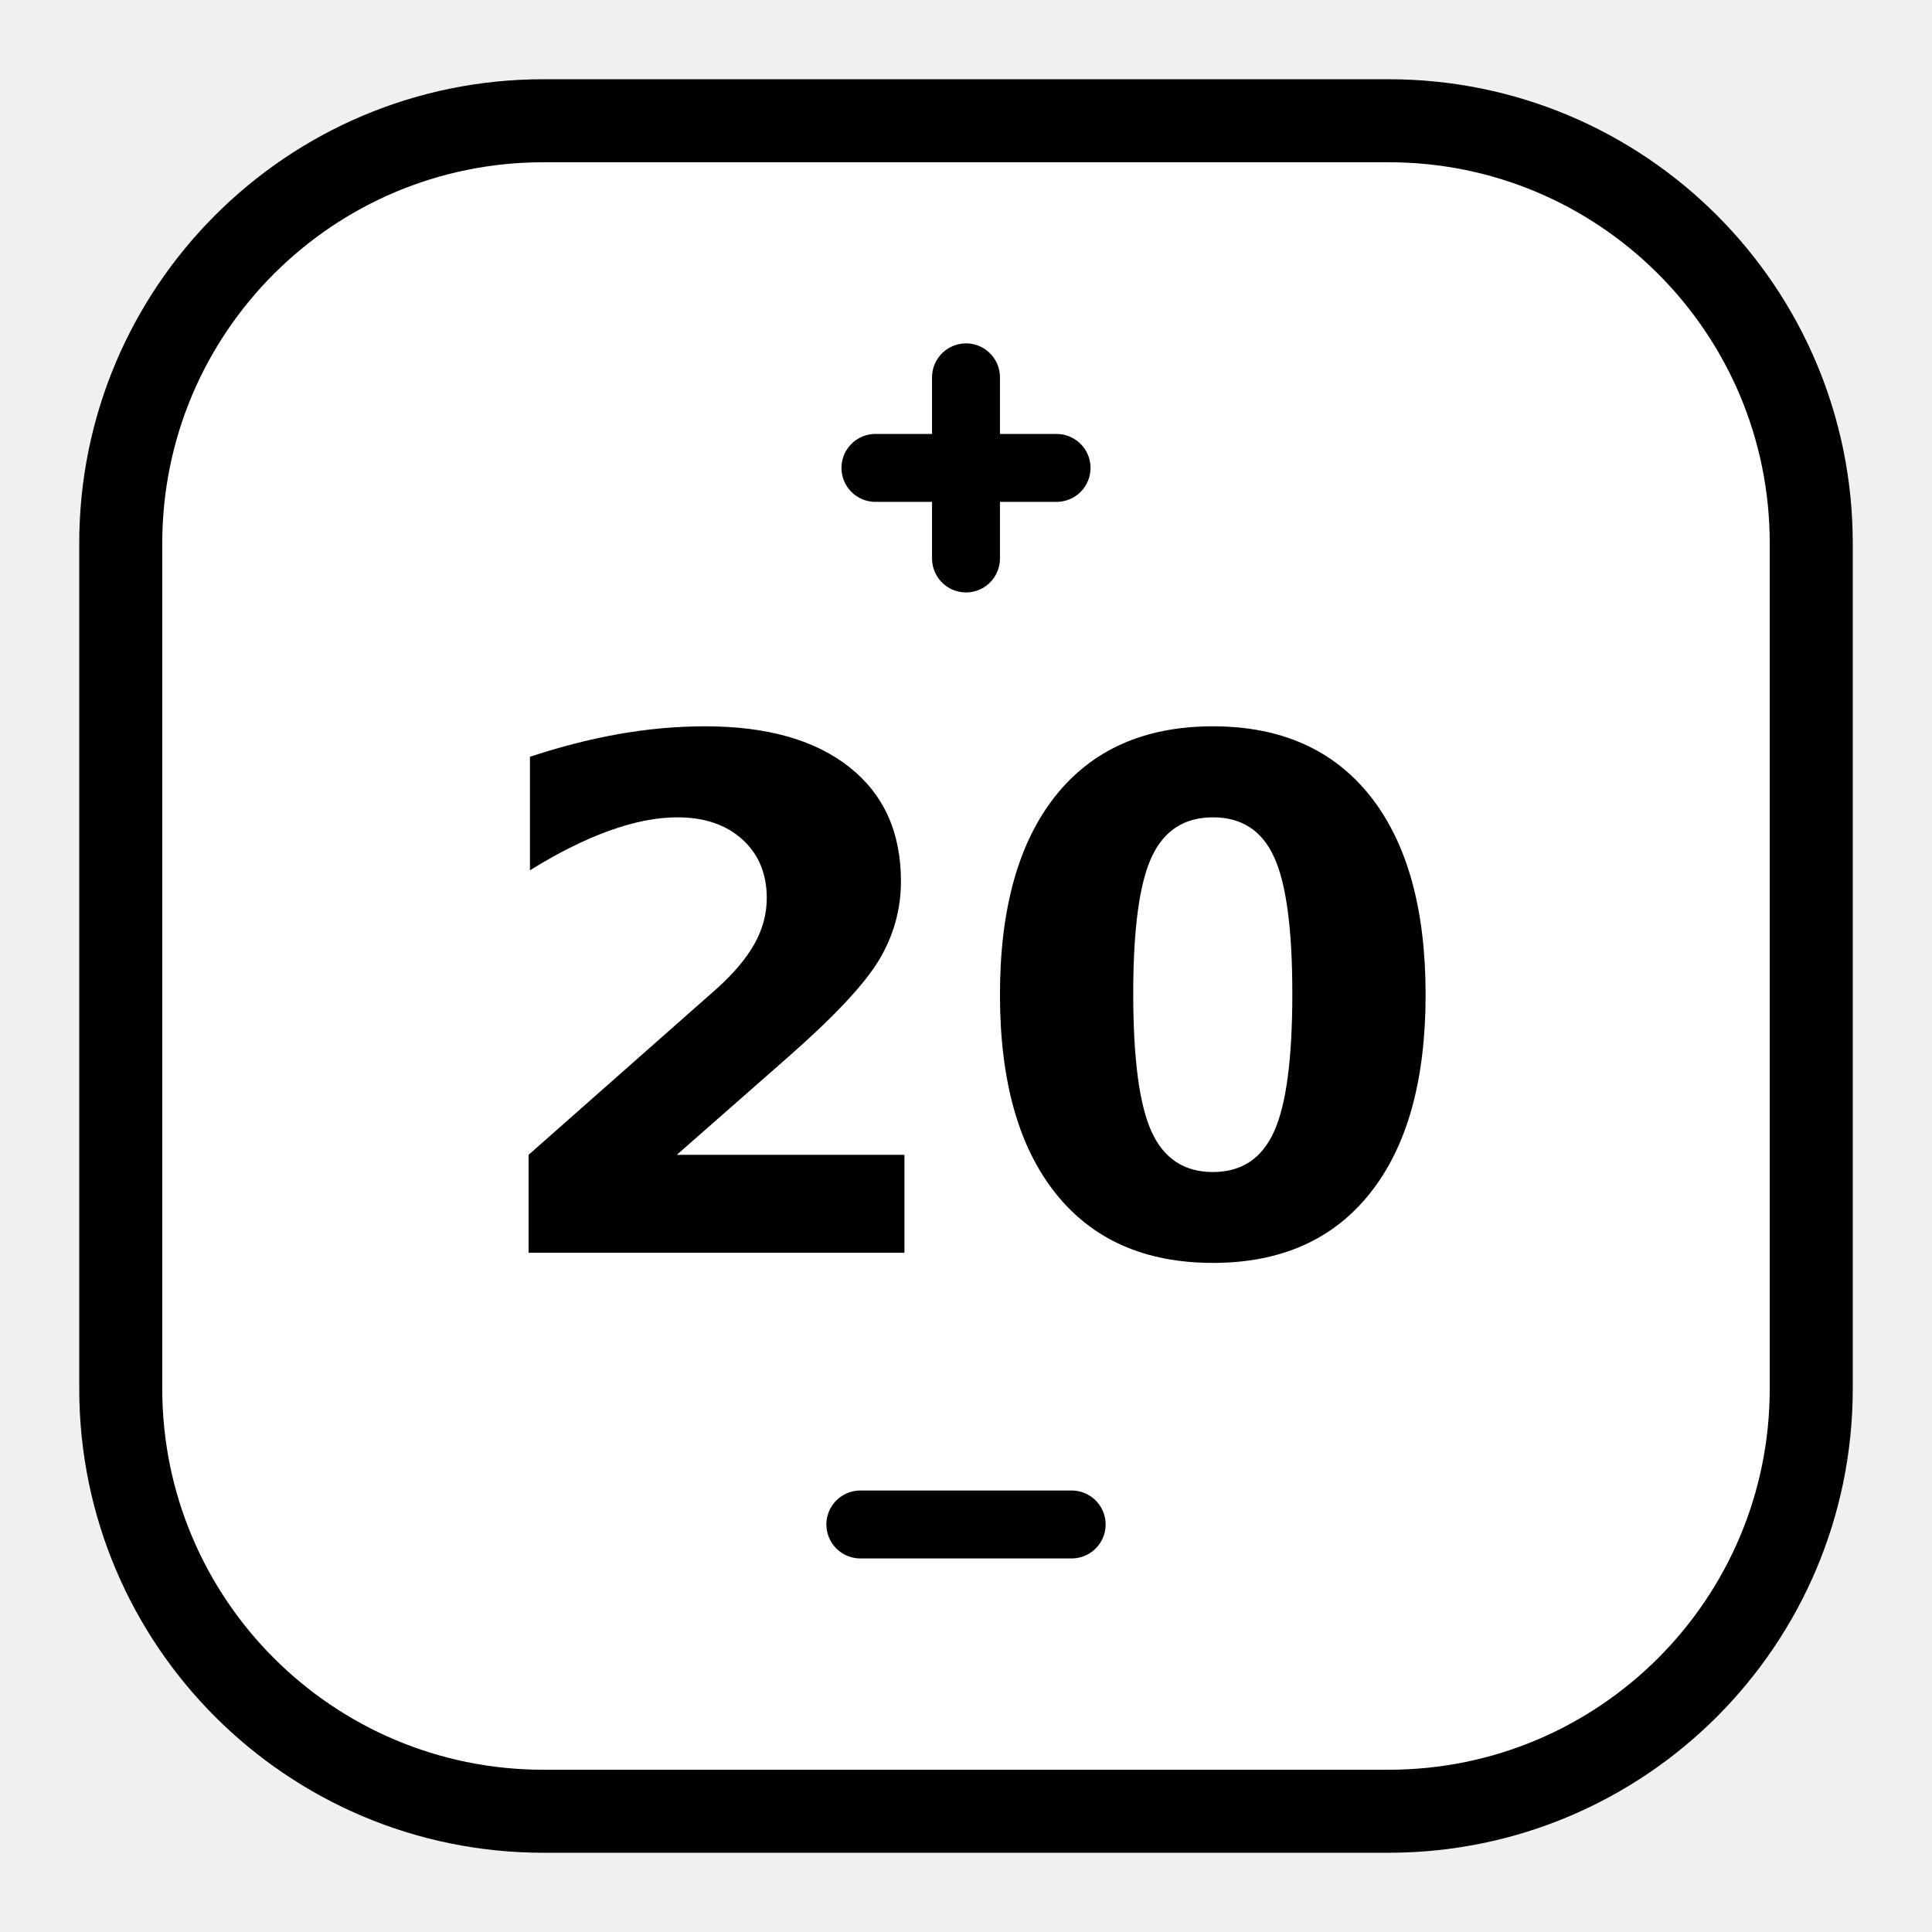
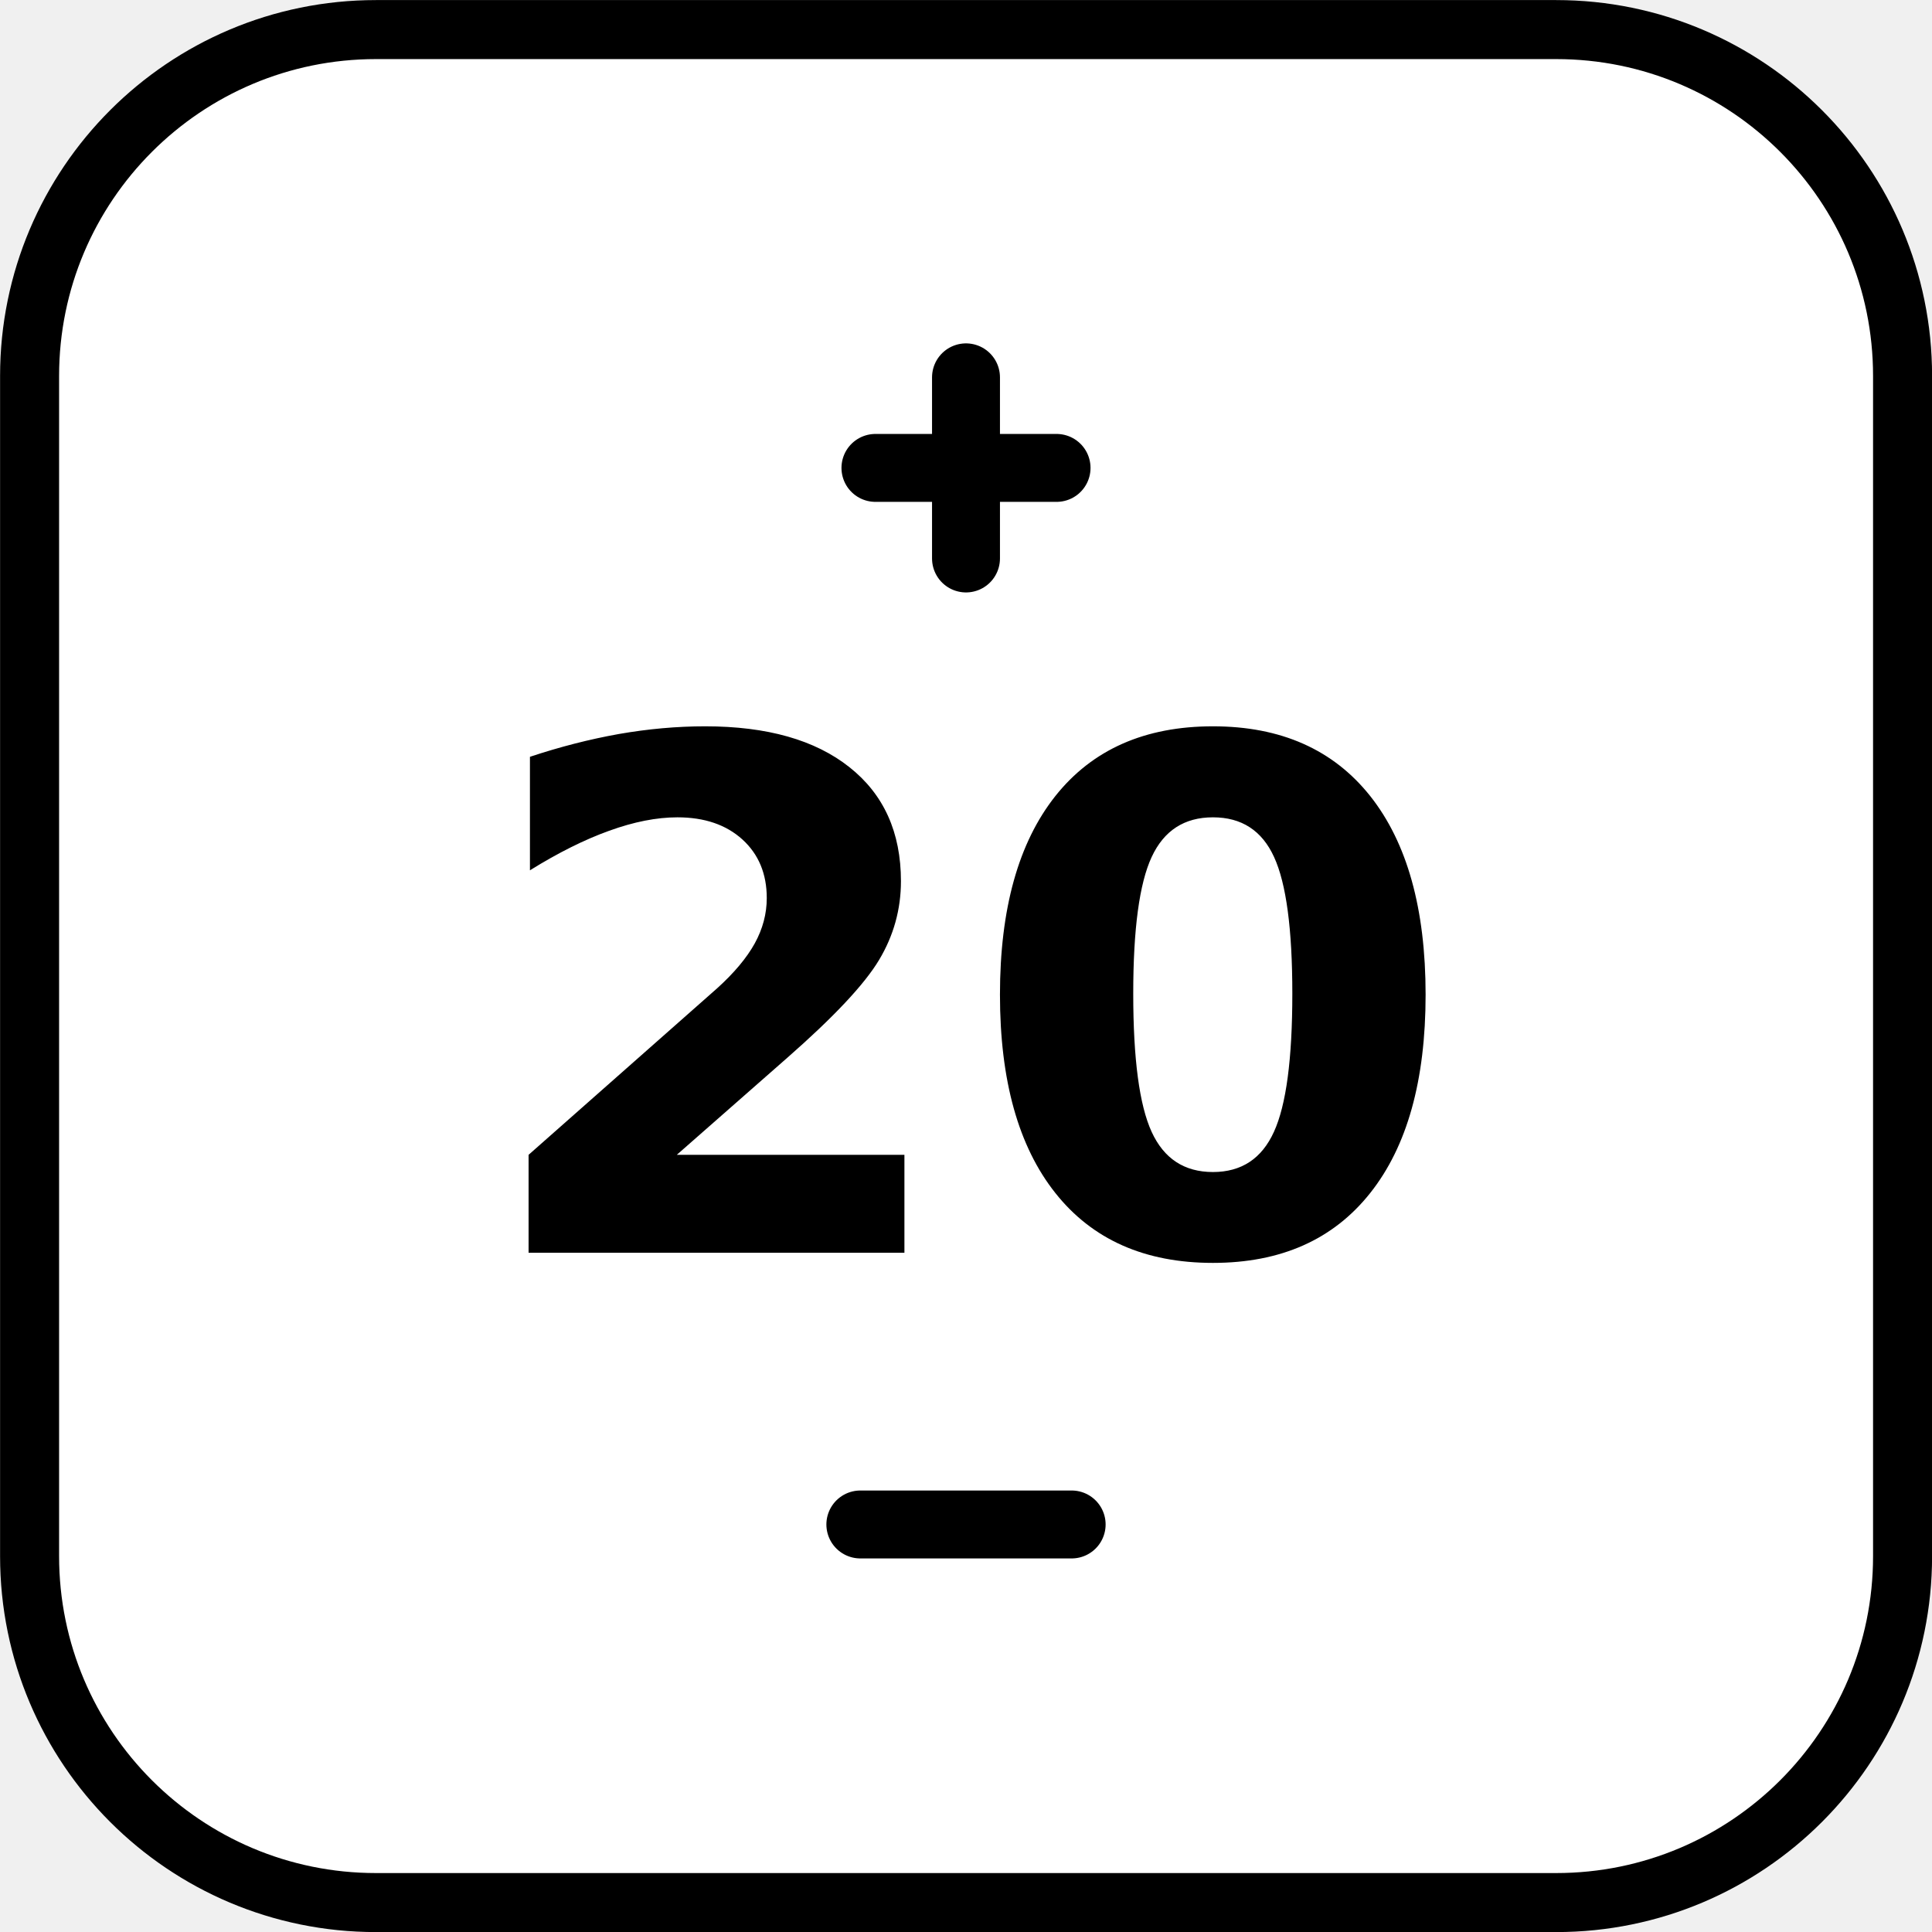
<svg xmlns="http://www.w3.org/2000/svg" width="512" height="512" viewBox="0 0 128 128">
-   <path d="M36,8 H92 A28,28 0 0 1 120,36 V92 A28,28 0 0 1 92,120 H36 A28,28 0 0 1 8,92 V36 A28,28 0 0 1 36,8 Z" fill="#FFFFFF" stroke="#000000" stroke-width="5.5" />
+   <path d="M24.91,1.96 H103.1 A22.95,22.95 0 0 1 126.05,24.91 V103.1 A22.95,22.95 0 0 1 103.1,126.05 H24.91 A22.95,22.95 0 0 1 1.96,103.1 V24.91 A22.95,22.95 0 0 1 24.91,1.96 Z" fill="#FFFFFF" stroke="#000000" stroke-width="3.91" />
  <path d="M58 31 L70 31" fill="none" stroke="#000000" stroke-width="4.5" stroke-linecap="round" />
  <path d="M64 25 L64 37" fill="none" stroke="#000000" stroke-width="4.5" stroke-linecap="round" />
  <path d="M44.84 76.51H59.92V83H35.02V76.51L47.52 65.47Q49.2 63.95 50 62.51Q50.8 61.06 50.8 59.5Q50.8 57.09 49.19 55.62Q47.57 54.15 44.88 54.15Q42.82 54.15 40.36 55.04Q37.91 55.92 35.11 57.66V50.14Q38.09 49.15 41 48.63Q43.92 48.12 46.72 48.12Q52.87 48.12 56.28 50.83Q59.69 53.53 59.69 58.38Q59.69 61.18 58.24 63.6Q56.79 66.02 52.16 70.08Z M85.62 65.83Q85.62 59.41 84.41 56.78Q83.21 54.15 80.36 54.15Q77.52 54.15 76.3 56.78Q75.08 59.41 75.08 65.83Q75.08 72.33 76.3 74.99Q77.52 77.65 80.36 77.65Q83.19 77.65 84.4 74.99Q85.62 72.33 85.62 65.83ZM94.45 65.9Q94.45 74.42 90.78 79.04Q87.11 83.67 80.36 83.67Q73.59 83.67 69.92 79.04Q66.25 74.42 66.25 65.9Q66.25 57.37 69.92 52.74Q73.59 48.12 80.36 48.12Q87.11 48.12 90.78 52.74Q94.45 57.37 94.45 65.9Z" fill="#000000" />
  <path d="M57 101 L71 101" fill="none" stroke="#000000" stroke-width="4.5" stroke-linecap="round" />
</svg>
